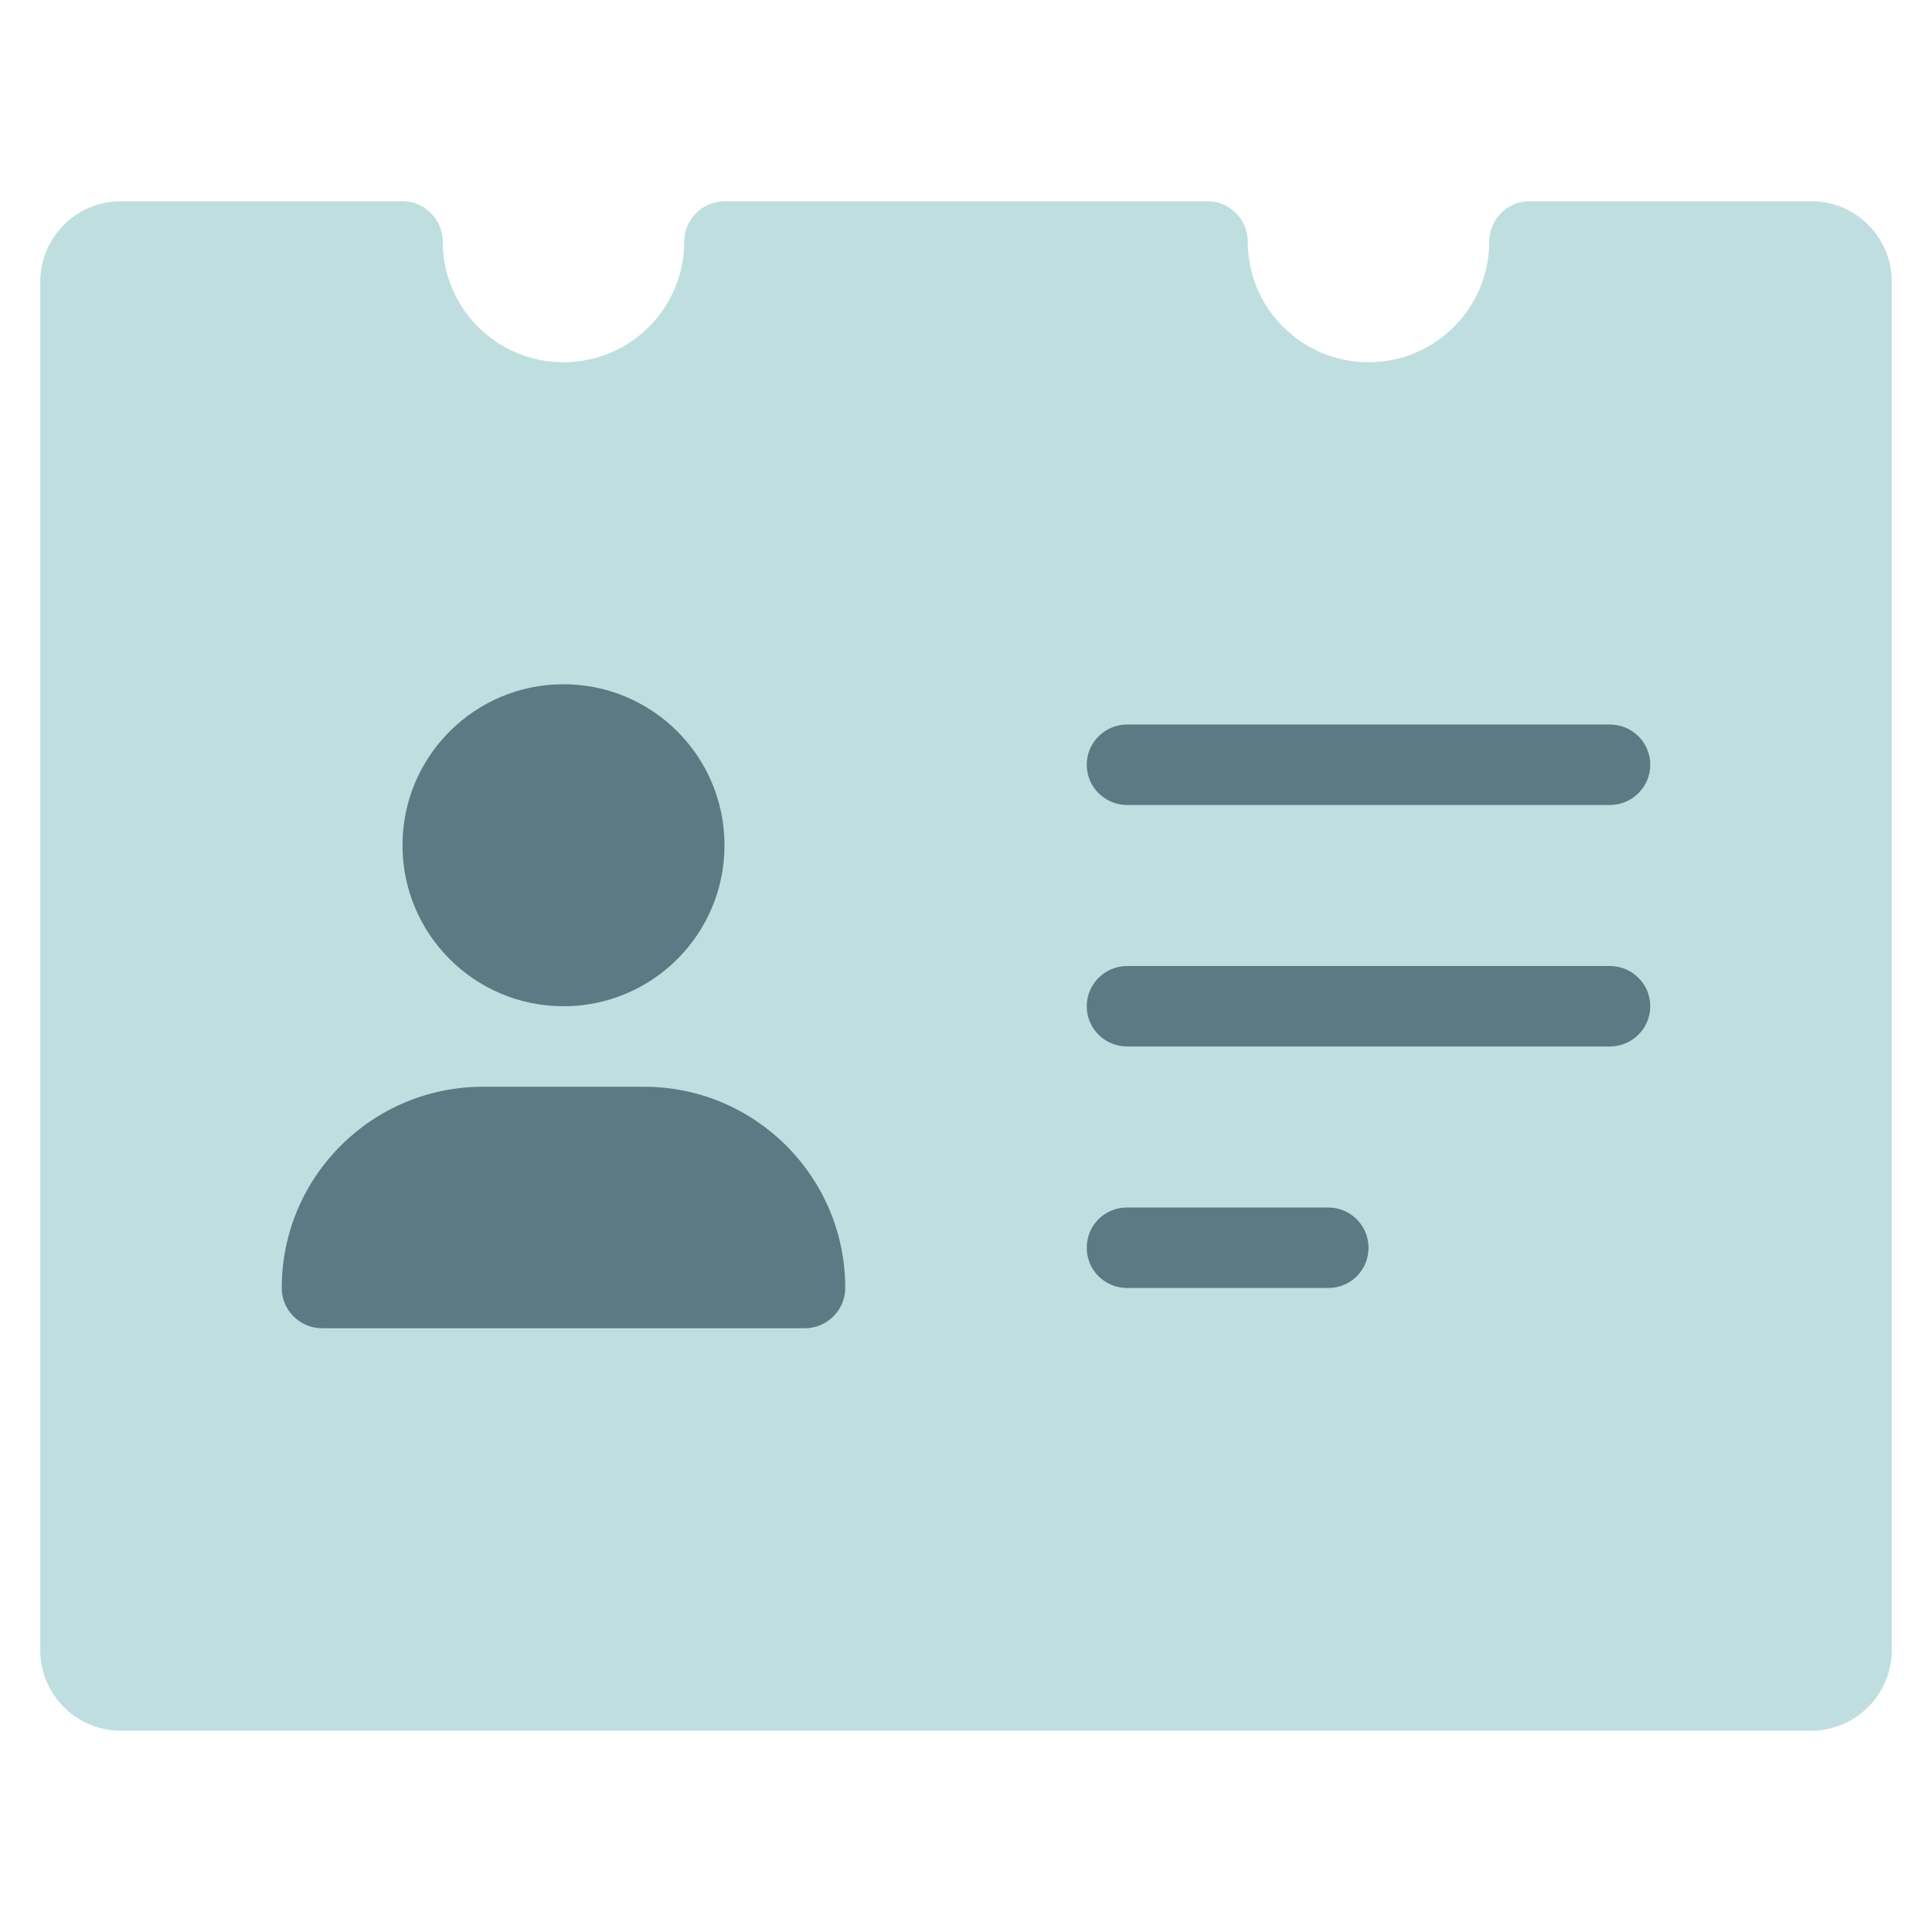
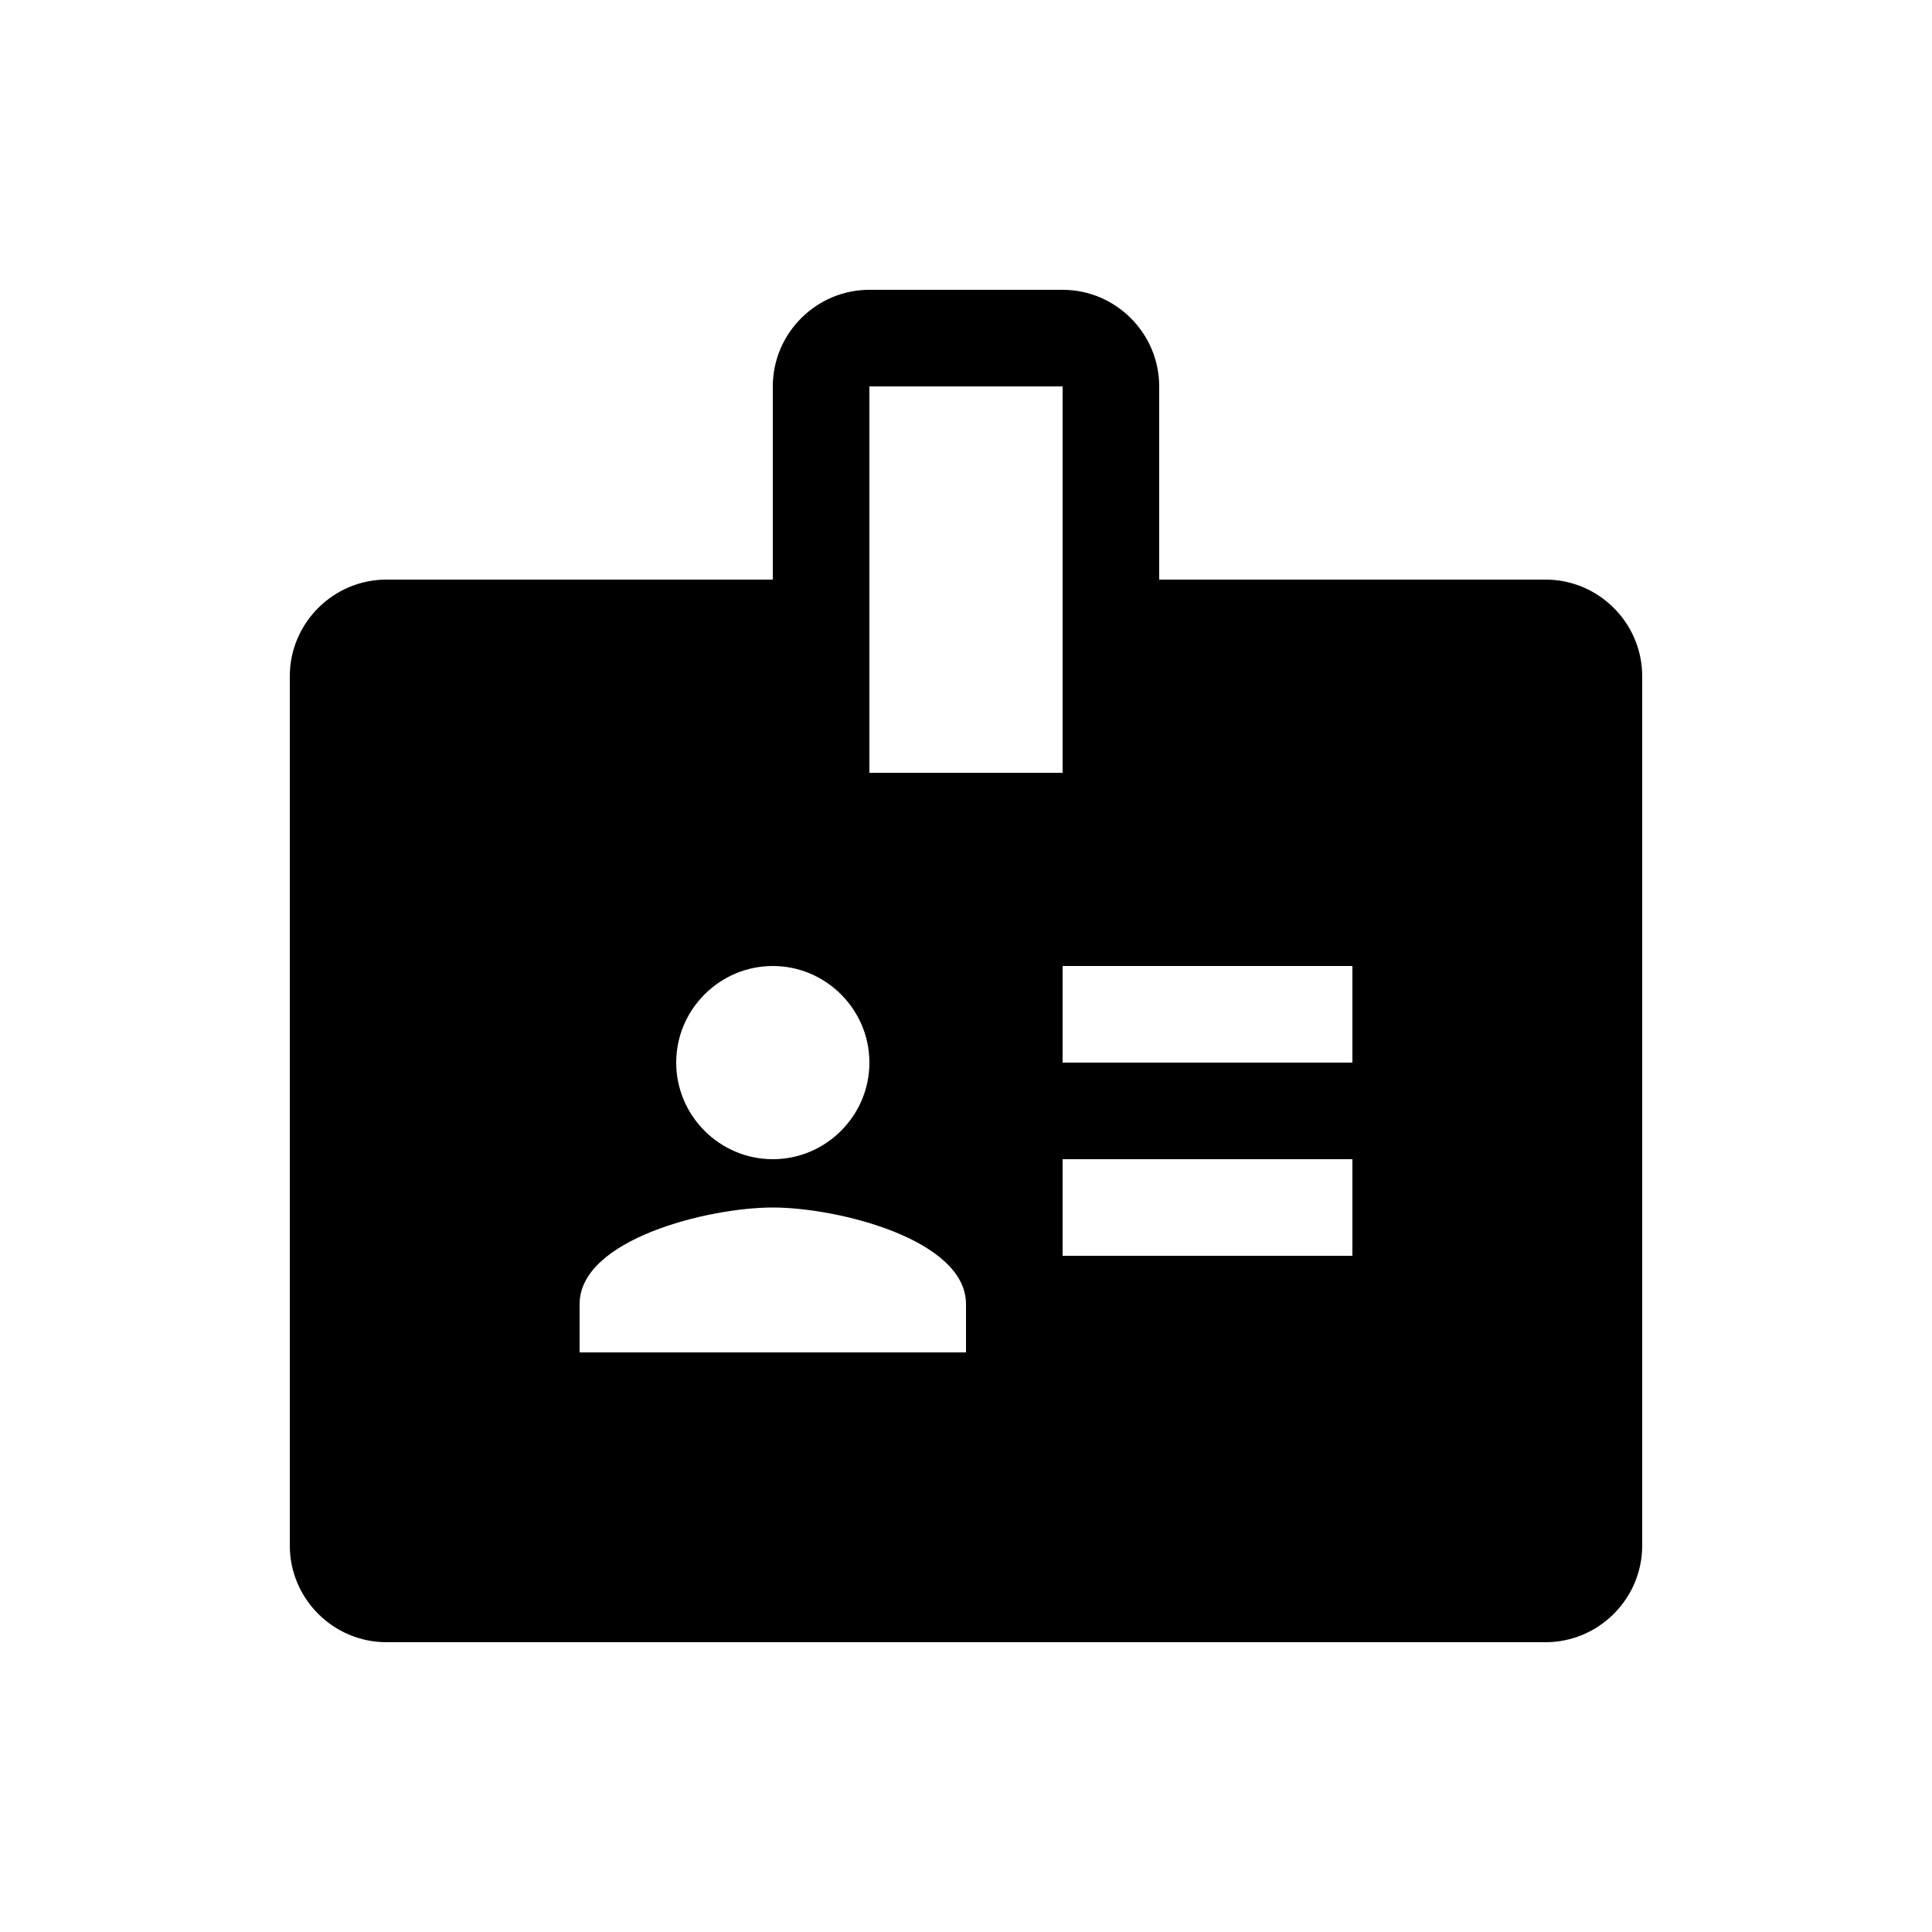
- <svg xmlns="http://www.w3.org/2000/svg" version="1.1" x="0px" y="0px" viewBox="0 0 48 48" xml:space="preserve" width="48" height="48">
-   <g class="nc-icon-wrapper">
-     <path fill="#BFDEE0" d="M34,9c-1.657,0-3-1.343-3-3c0-0.552-0.45-1-1.007-1H18.007 C17.451,5,17,5.453,17,6c0,1.657-1.343,3-3,3s-3-1.343-3-3c0-0.552-0.456-1-0.995-1H3 C1.895,5,1,5.902,1,7.003v33.994C1,42.103,1.898,43,3.006,43h41.988 C46.102,43,47,42.098,47,40.997V7.003C47,5.897,46.113,5,45,5h-7.005 C37.446,5,37,5.453,37,6C37,7.657,35.657,9,34,9z" />
-     <path fill-rule="evenodd" clip-rule="evenodd" fill="#5A7A84" d="M27,19c0-0.552,0.45-1,1.007-1h11.986 C40.549,18,41,18.444,41,19c0,0.552-0.45,1-1.007,1H28.007C27.451,20,27,19.556,27,19z" />
-     <path fill-rule="evenodd" clip-rule="evenodd" fill="#5A7A84" d="M27,25c0-0.552,0.45-1,1.007-1h11.986 C40.549,24,41,24.444,41,25c0,0.552-0.45,1-1.007,1H28.007C27.451,26,27,25.556,27,25z" />
-     <path fill-rule="evenodd" clip-rule="evenodd" fill="#5A7A84" d="M27,31c0-0.552,0.438-1,1.003-1h4.994 C33.551,30,34,30.444,34,31c0,0.552-0.438,1-1.003,1h-4.994C27.449,32,27,31.556,27,31z" />
-     <path fill-rule="evenodd" clip-rule="evenodd" fill="#5A7A84" d="M16,27h-4c-2.761,0-5,2.239-5,5 c0,0.552,0.45,1,1.007,1h11.986C20.549,33,21,32.547,21,32C21,29.239,18.761,27,16,27z" />
-     <circle fill-rule="evenodd" clip-rule="evenodd" fill="#5A7A84" cx="14" cy="21" r="4" />
+ <svg xmlns="http://www.w3.org/2000/svg" enable-background="new 0 0 20 20" height="48px" viewBox="0 0 20 20" width="48px" fill="#000000">
+   <g>
+     <rect fill="none" height="20" width="20" />
+   </g>
+   <g>
+     <path d="M16,6h-4V4c0-0.55-0.45-1-1-1H9C8.45,3,8,3.45,8,4v2H4C3.45,6,3,6.45,3,7v9c0,0.55,0.45,1,1,1h12c0.55,0,1-0.45,1-1V7 C17,6.45,16.55,6,16,6z M9,4h2v4H9V4z M8,10c0.55,0,1,0.45,1,1s-0.45,1-1,1s-1-0.45-1-1S7.45,10,8,10z M10,14H6v-0.5 c0-0.67,1.33-1,2-1s2,0.33,2,1V14z M14,13h-3v-1h3V13z M14,11h-3v-1h3V11z" />
  </g>
</svg>
